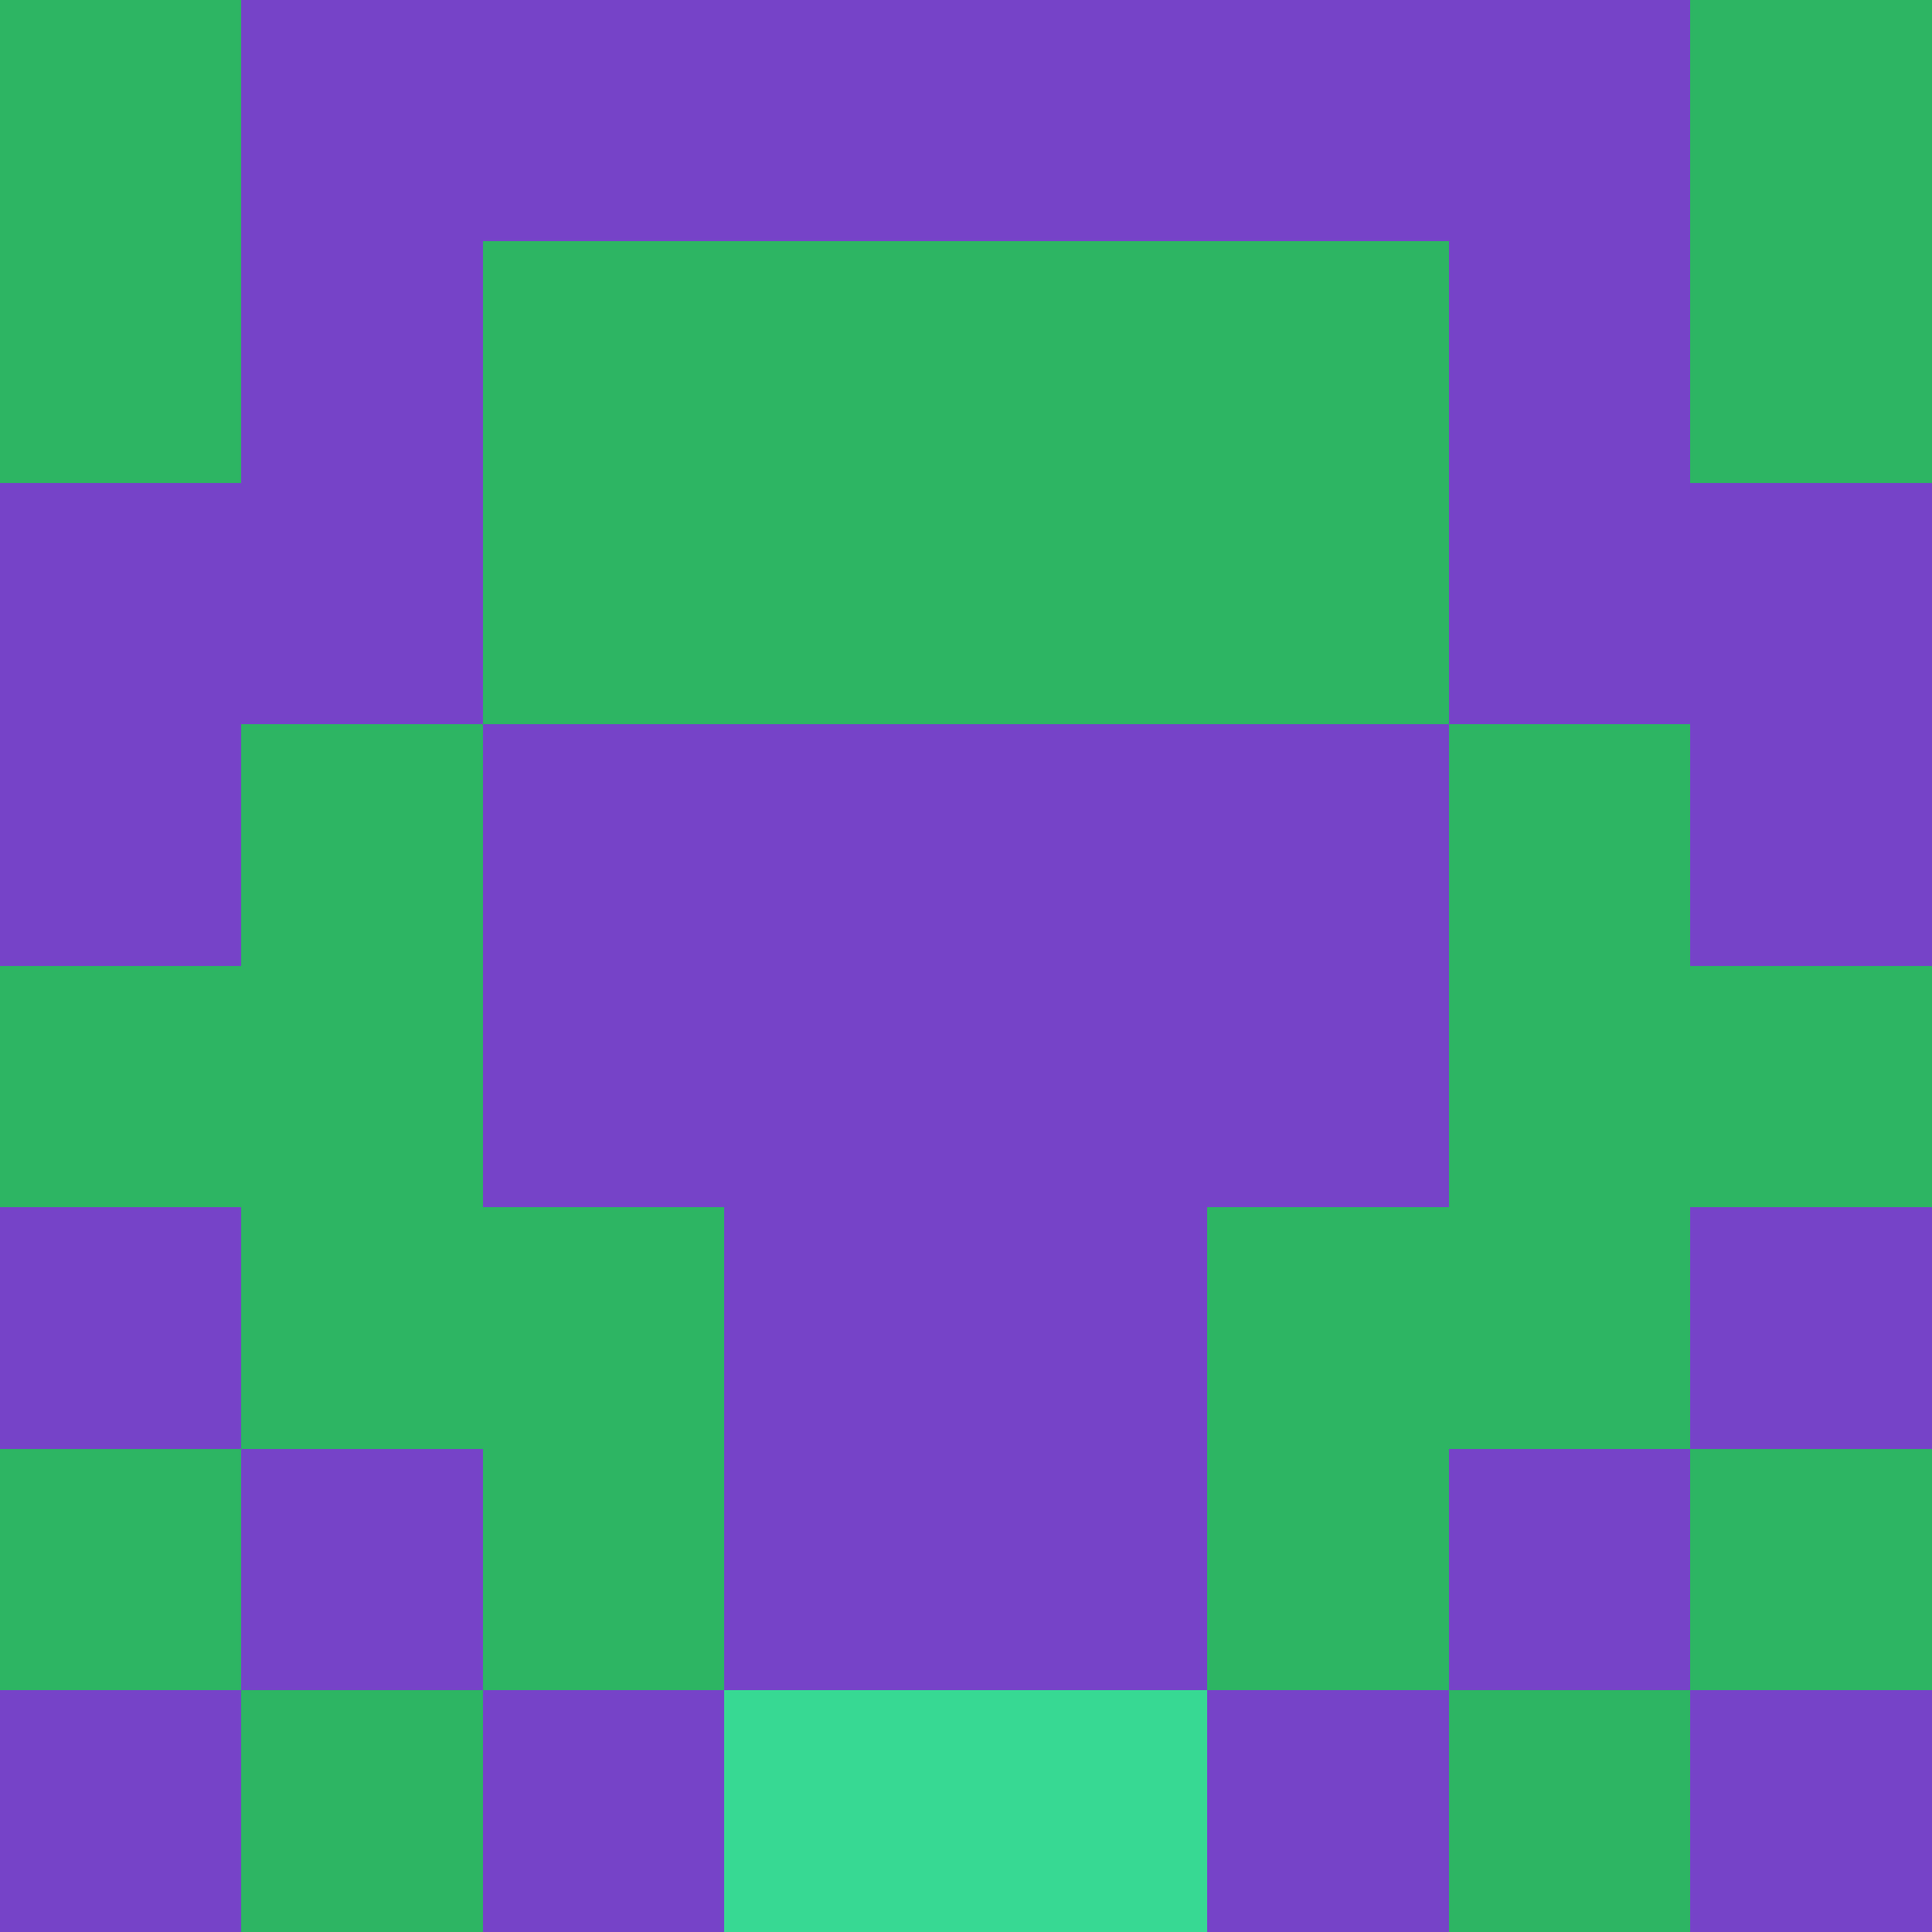
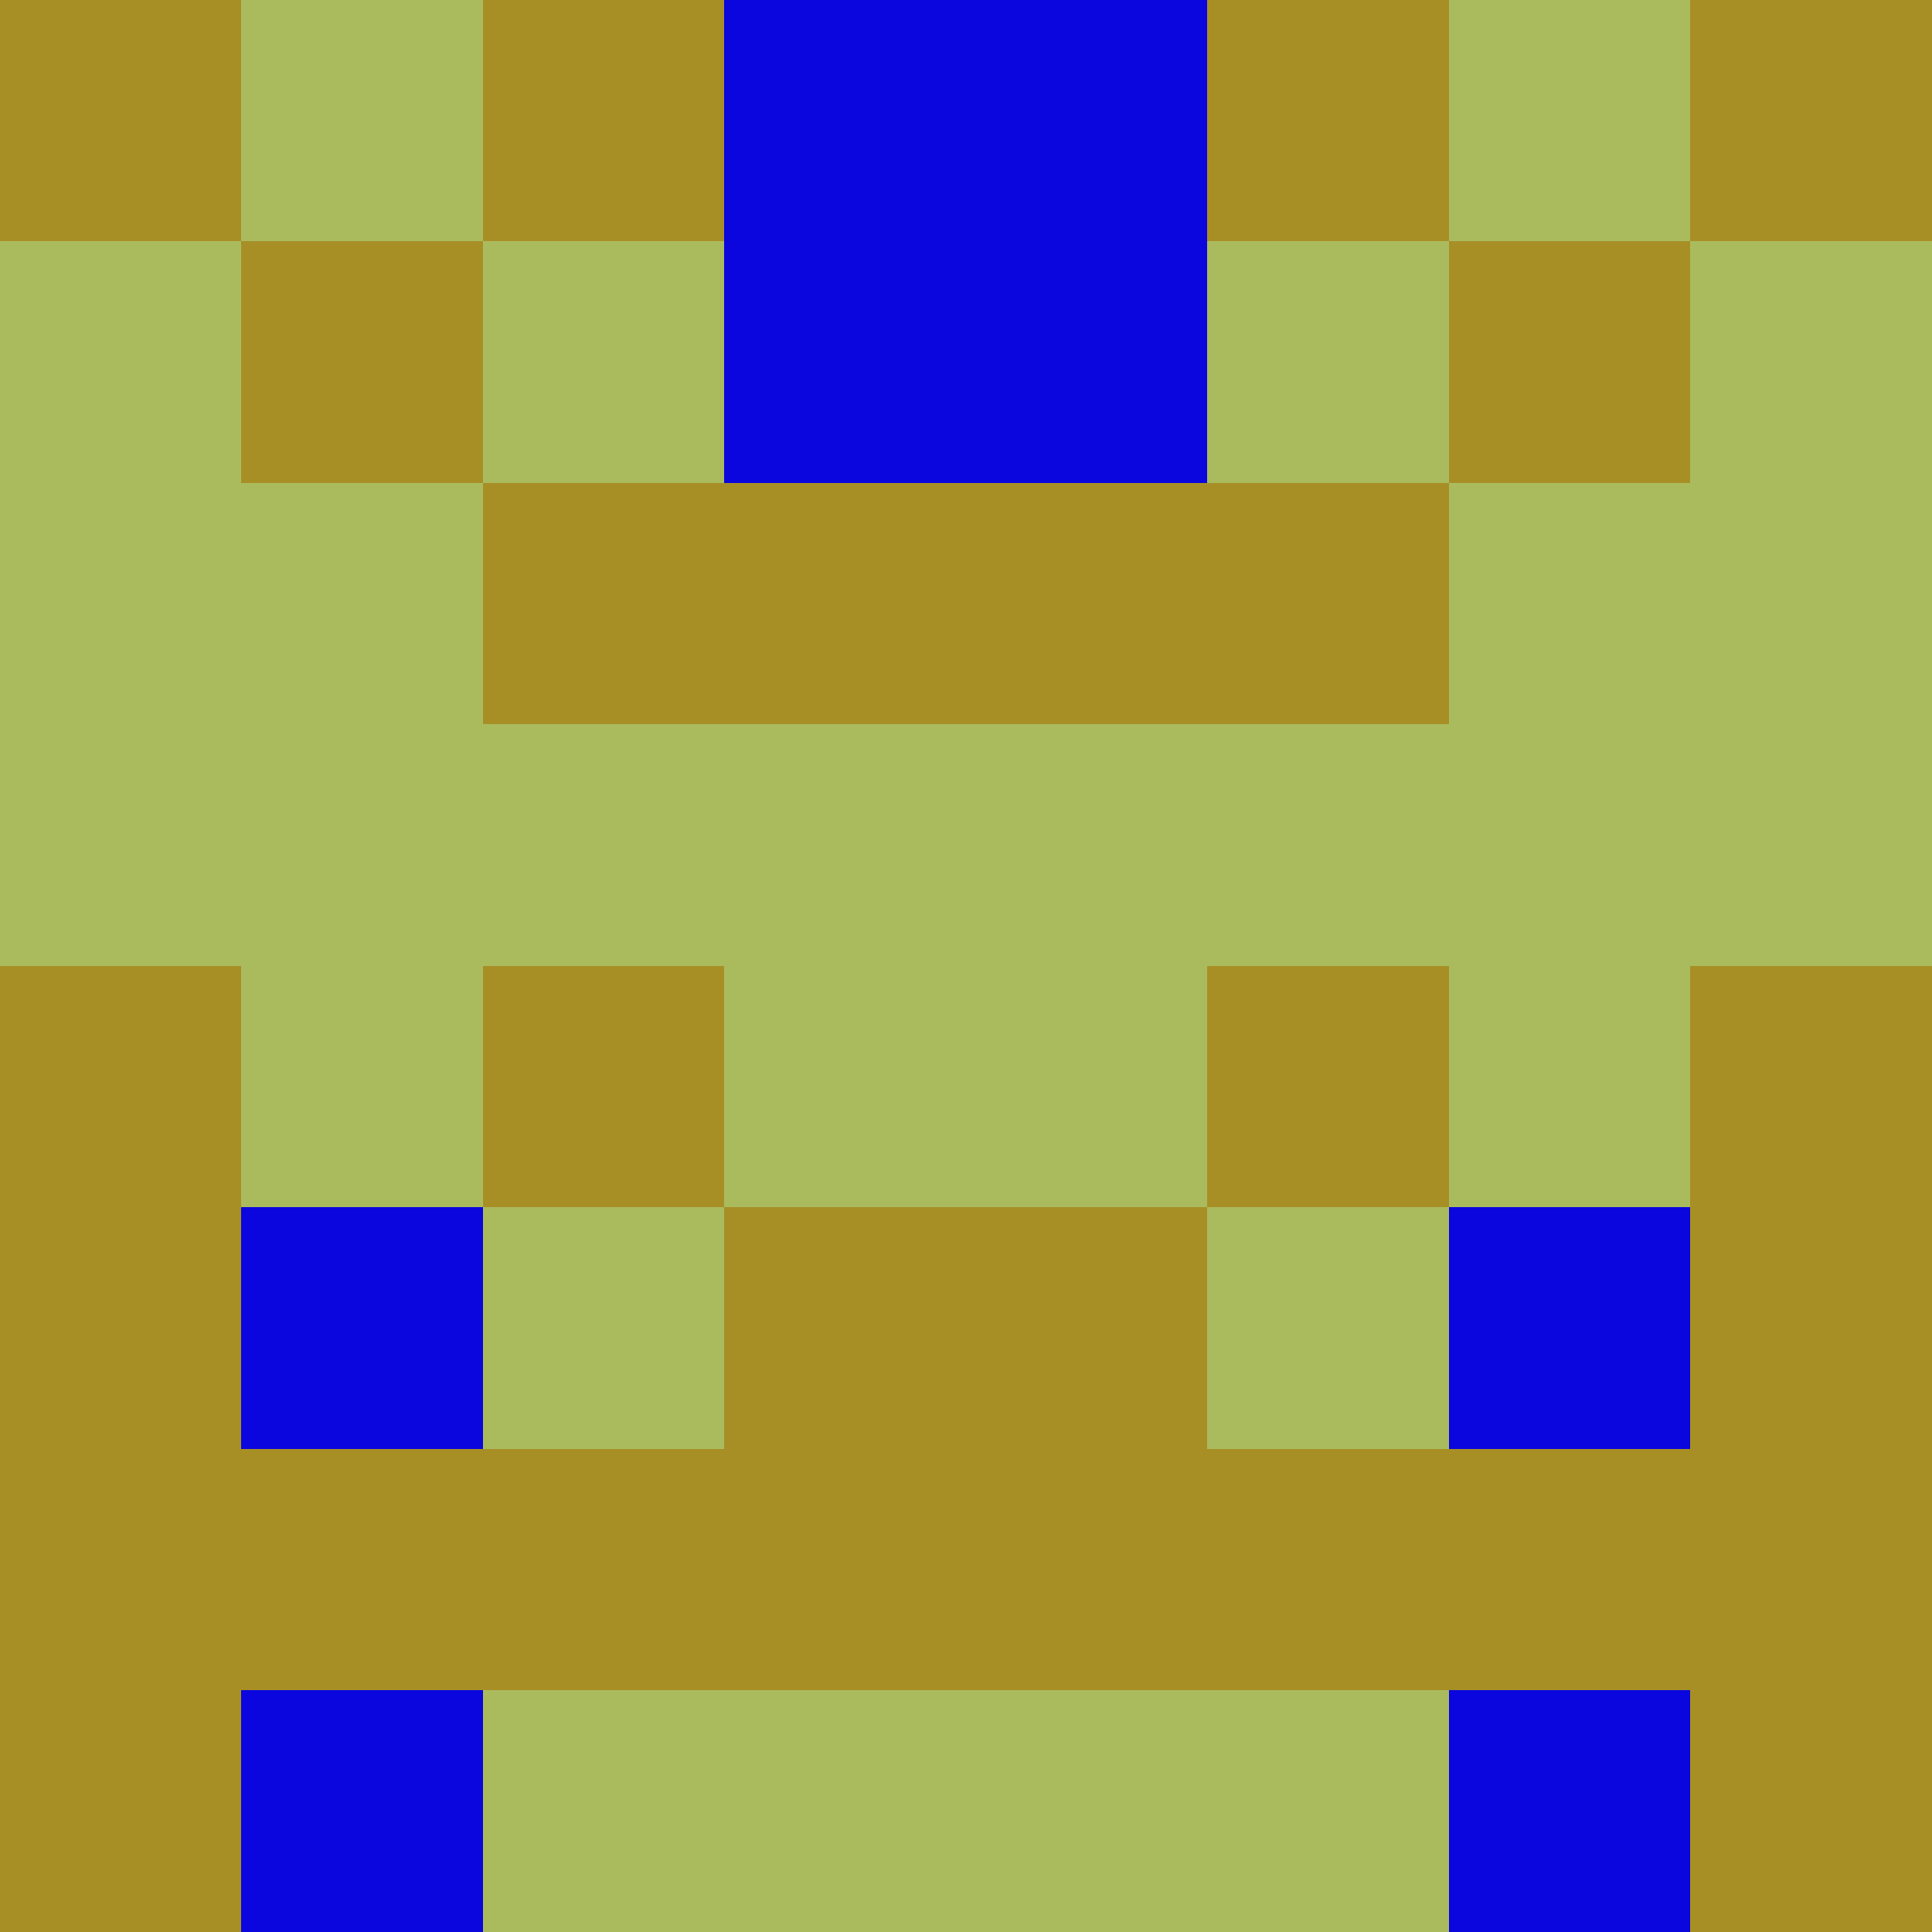
<svg xmlns="http://www.w3.org/2000/svg" viewBox="0 0 8 8" width="64" height="64">
  <g transform="translate(0 0) scale(1)" shape-rendering="crispEdges">
-     <path fill="#7643c8" d="M0 0h8v8H0z" />
-     <path fill="#2db563" d="M0 0h1v1h-1zM7 0h1v1h-1zM0 1h1v1h-1zM2 1h1v1h-1zM3 1h1v1h-1zM4 1h1v1h-1zM5 1h1v1h-1zM7 1h1v1h-1zM2 2h1v1h-1zM3 2h1v1h-1zM4 2h1v1h-1zM5 2h1v1h-1zM1 3h1v1h-1zM6 3h1v1h-1zM0 4h1v1h-1zM1 4h1v1h-1zM6 4h1v1h-1zM7 4h1v1h-1zM1 5h1v1h-1zM2 5h1v1h-1zM5 5h1v1h-1zM6 5h1v1h-1zM0 6h1v1h-1zM2 6h1v1h-1zM5 6h1v1h-1zM7 6h1v1h-1zM1 7h1v1h-1zM6 7h1v1h-1z" />
-     <path fill="#37d993" d="M3 7h1v1h-1zM4 7h1v1h-1z" />
+     <path fill="#a78f26" d="M0 0h8v8H0z" />
+     <path fill="#aabb5e" d="M1 0h1v1h-1zM6 0h1v1h-1zM0 1h1v1h-1zM2 1h1v1h-1zM5 1h1v1h-1zM7 1h1v1h-1zM0 2h1v1h-1zM1 2h1v1h-1zM6 2h1v1h-1zM7 2h1v1h-1zM0 3h1v1h-1zM1 3h1v1h-1zM2 3h1v1h-1zM3 3h1v1h-1zM4 3h1v1h-1zM5 3h1v1h-1zM6 3h1v1h-1zM7 3h1v1h-1zM1 4h1v1h-1zM3 4h1v1h-1zM4 4h1v1h-1zM6 4h1v1h-1zM2 5h1v1h-1zM5 5h1v1h-1zM2 7h1v1h-1zM3 7h1v1h-1zM4 7h1v1h-1zM5 7h1v1h-1z" />
+     <path fill="#0a06dd" d="M3 0h1v1h-1zM4 0h1v1h-1zM3 1h1v1h-1zM4 1h1v1h-1zM1 5h1v1h-1zM6 5h1v1h-1zM1 7h1v1h-1zM6 7h1v1h-1z" />
  </g>
</svg>
